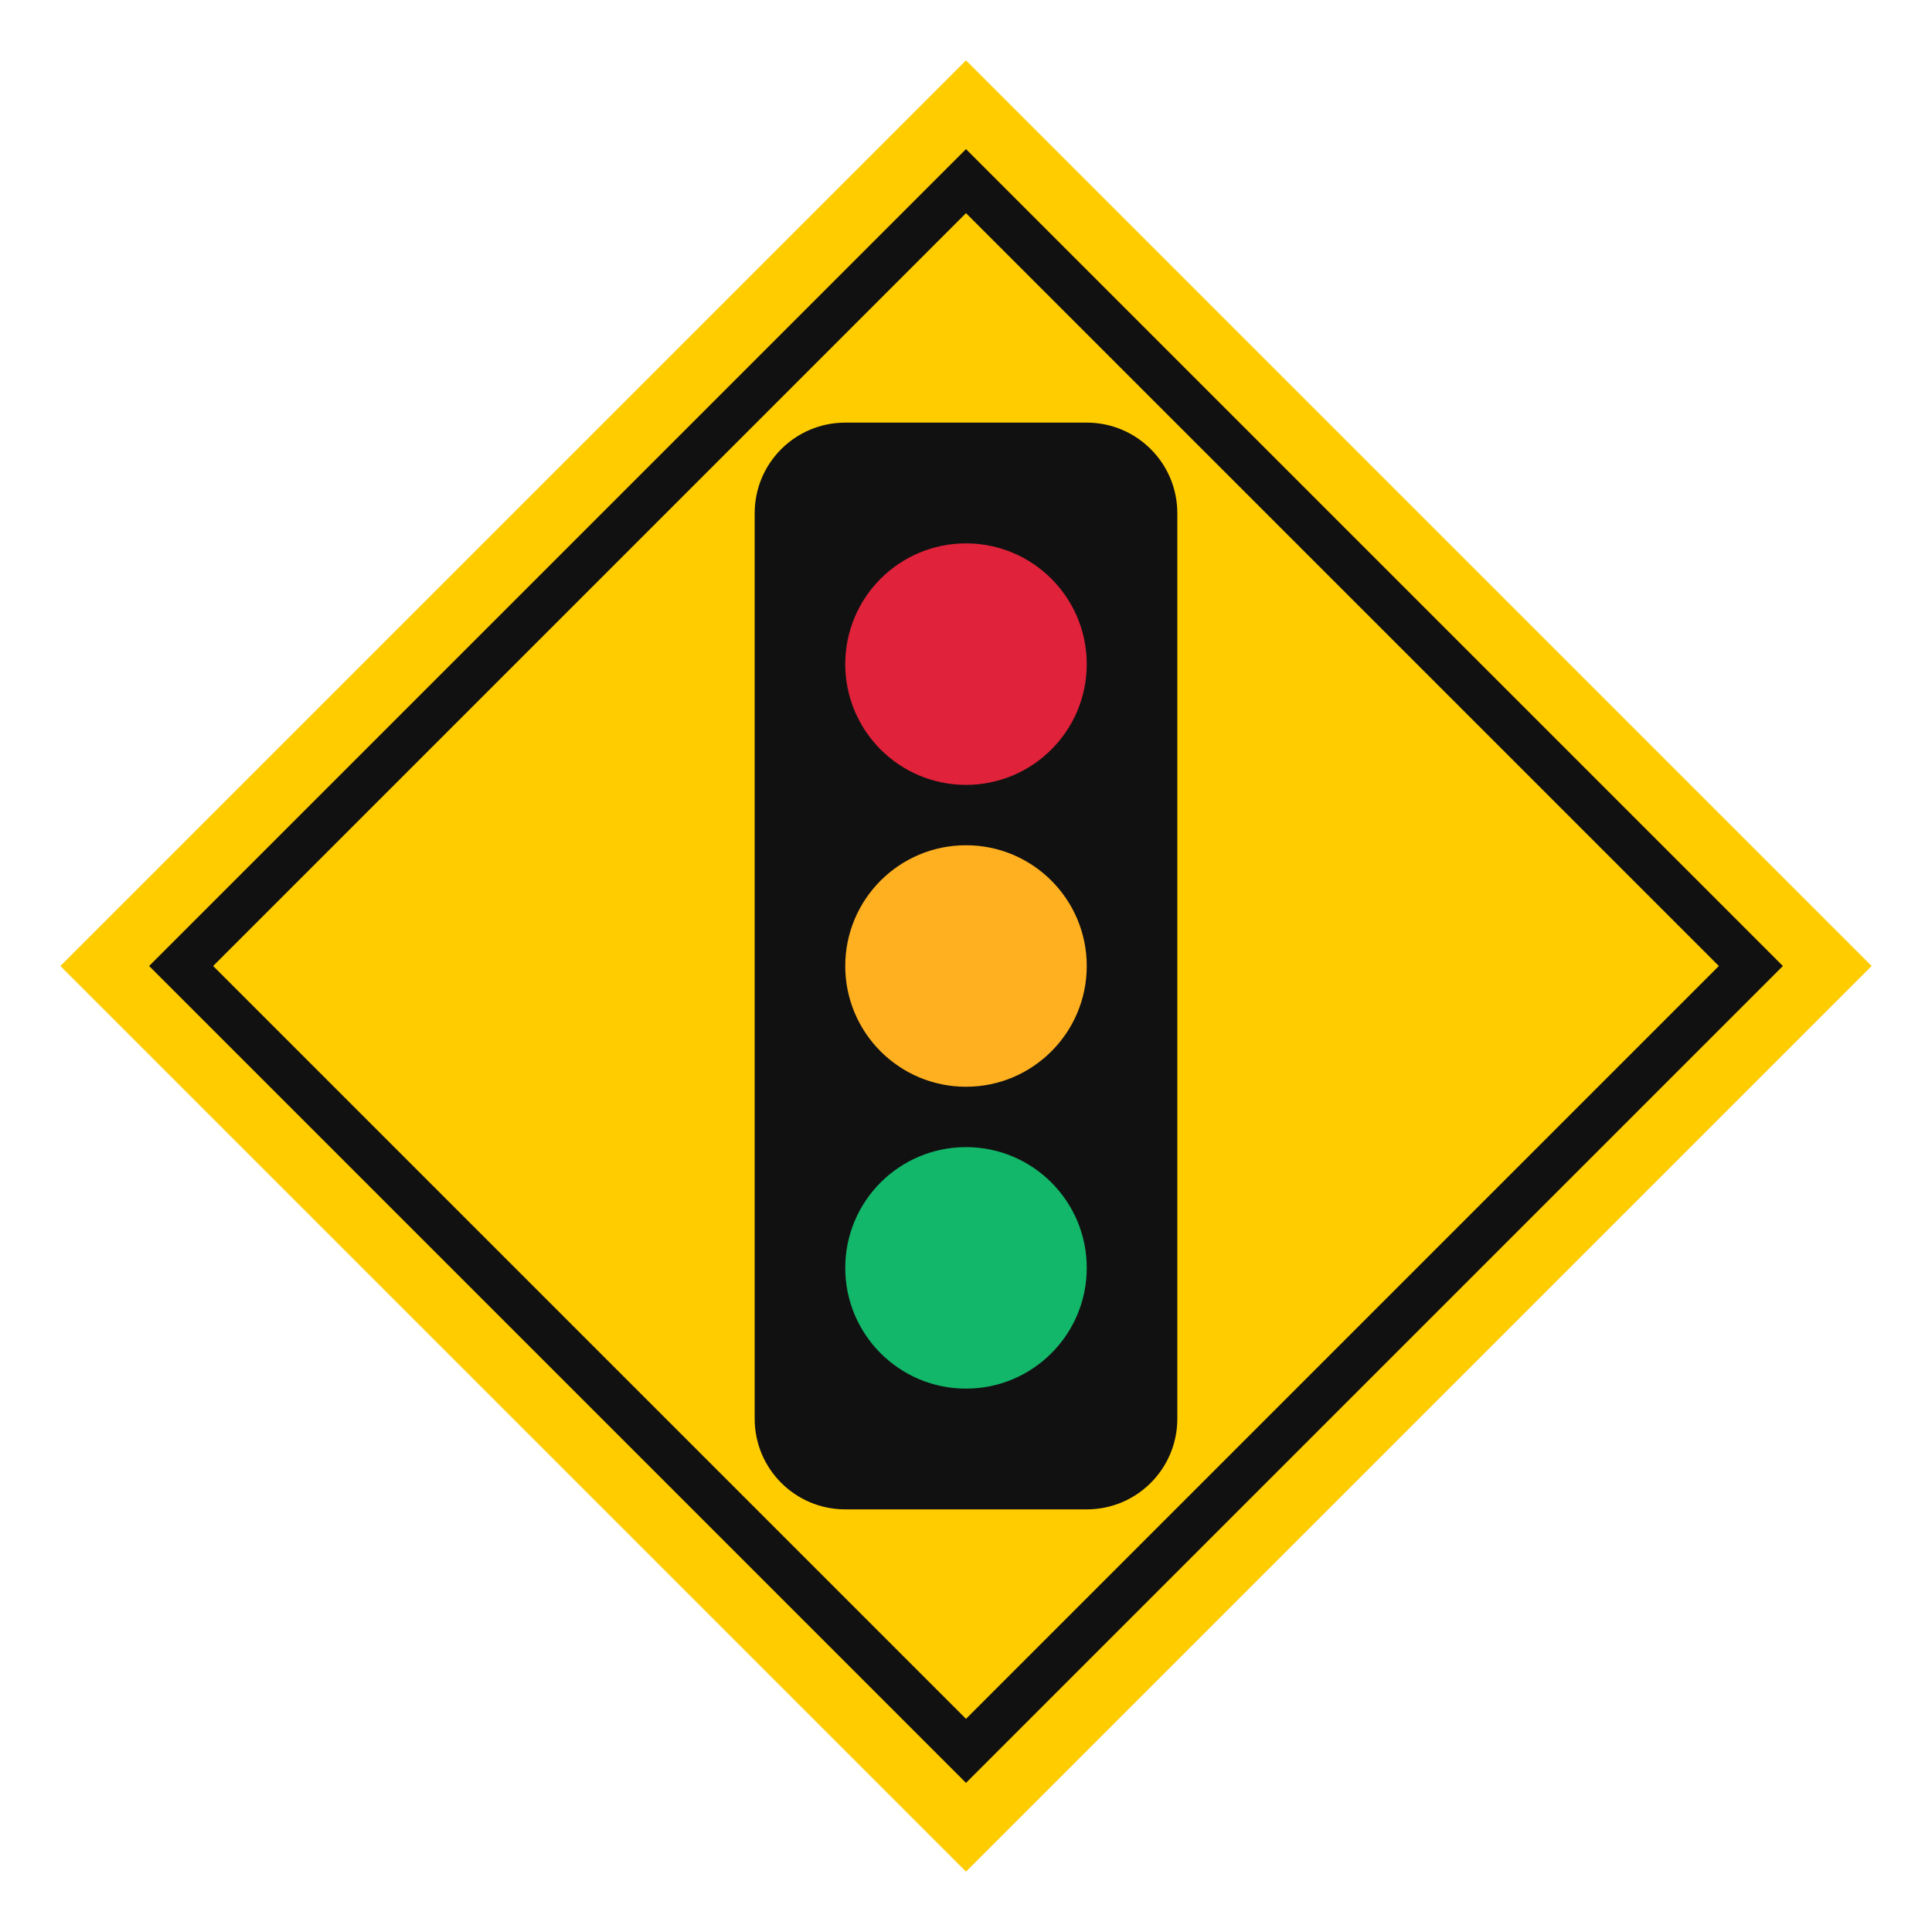
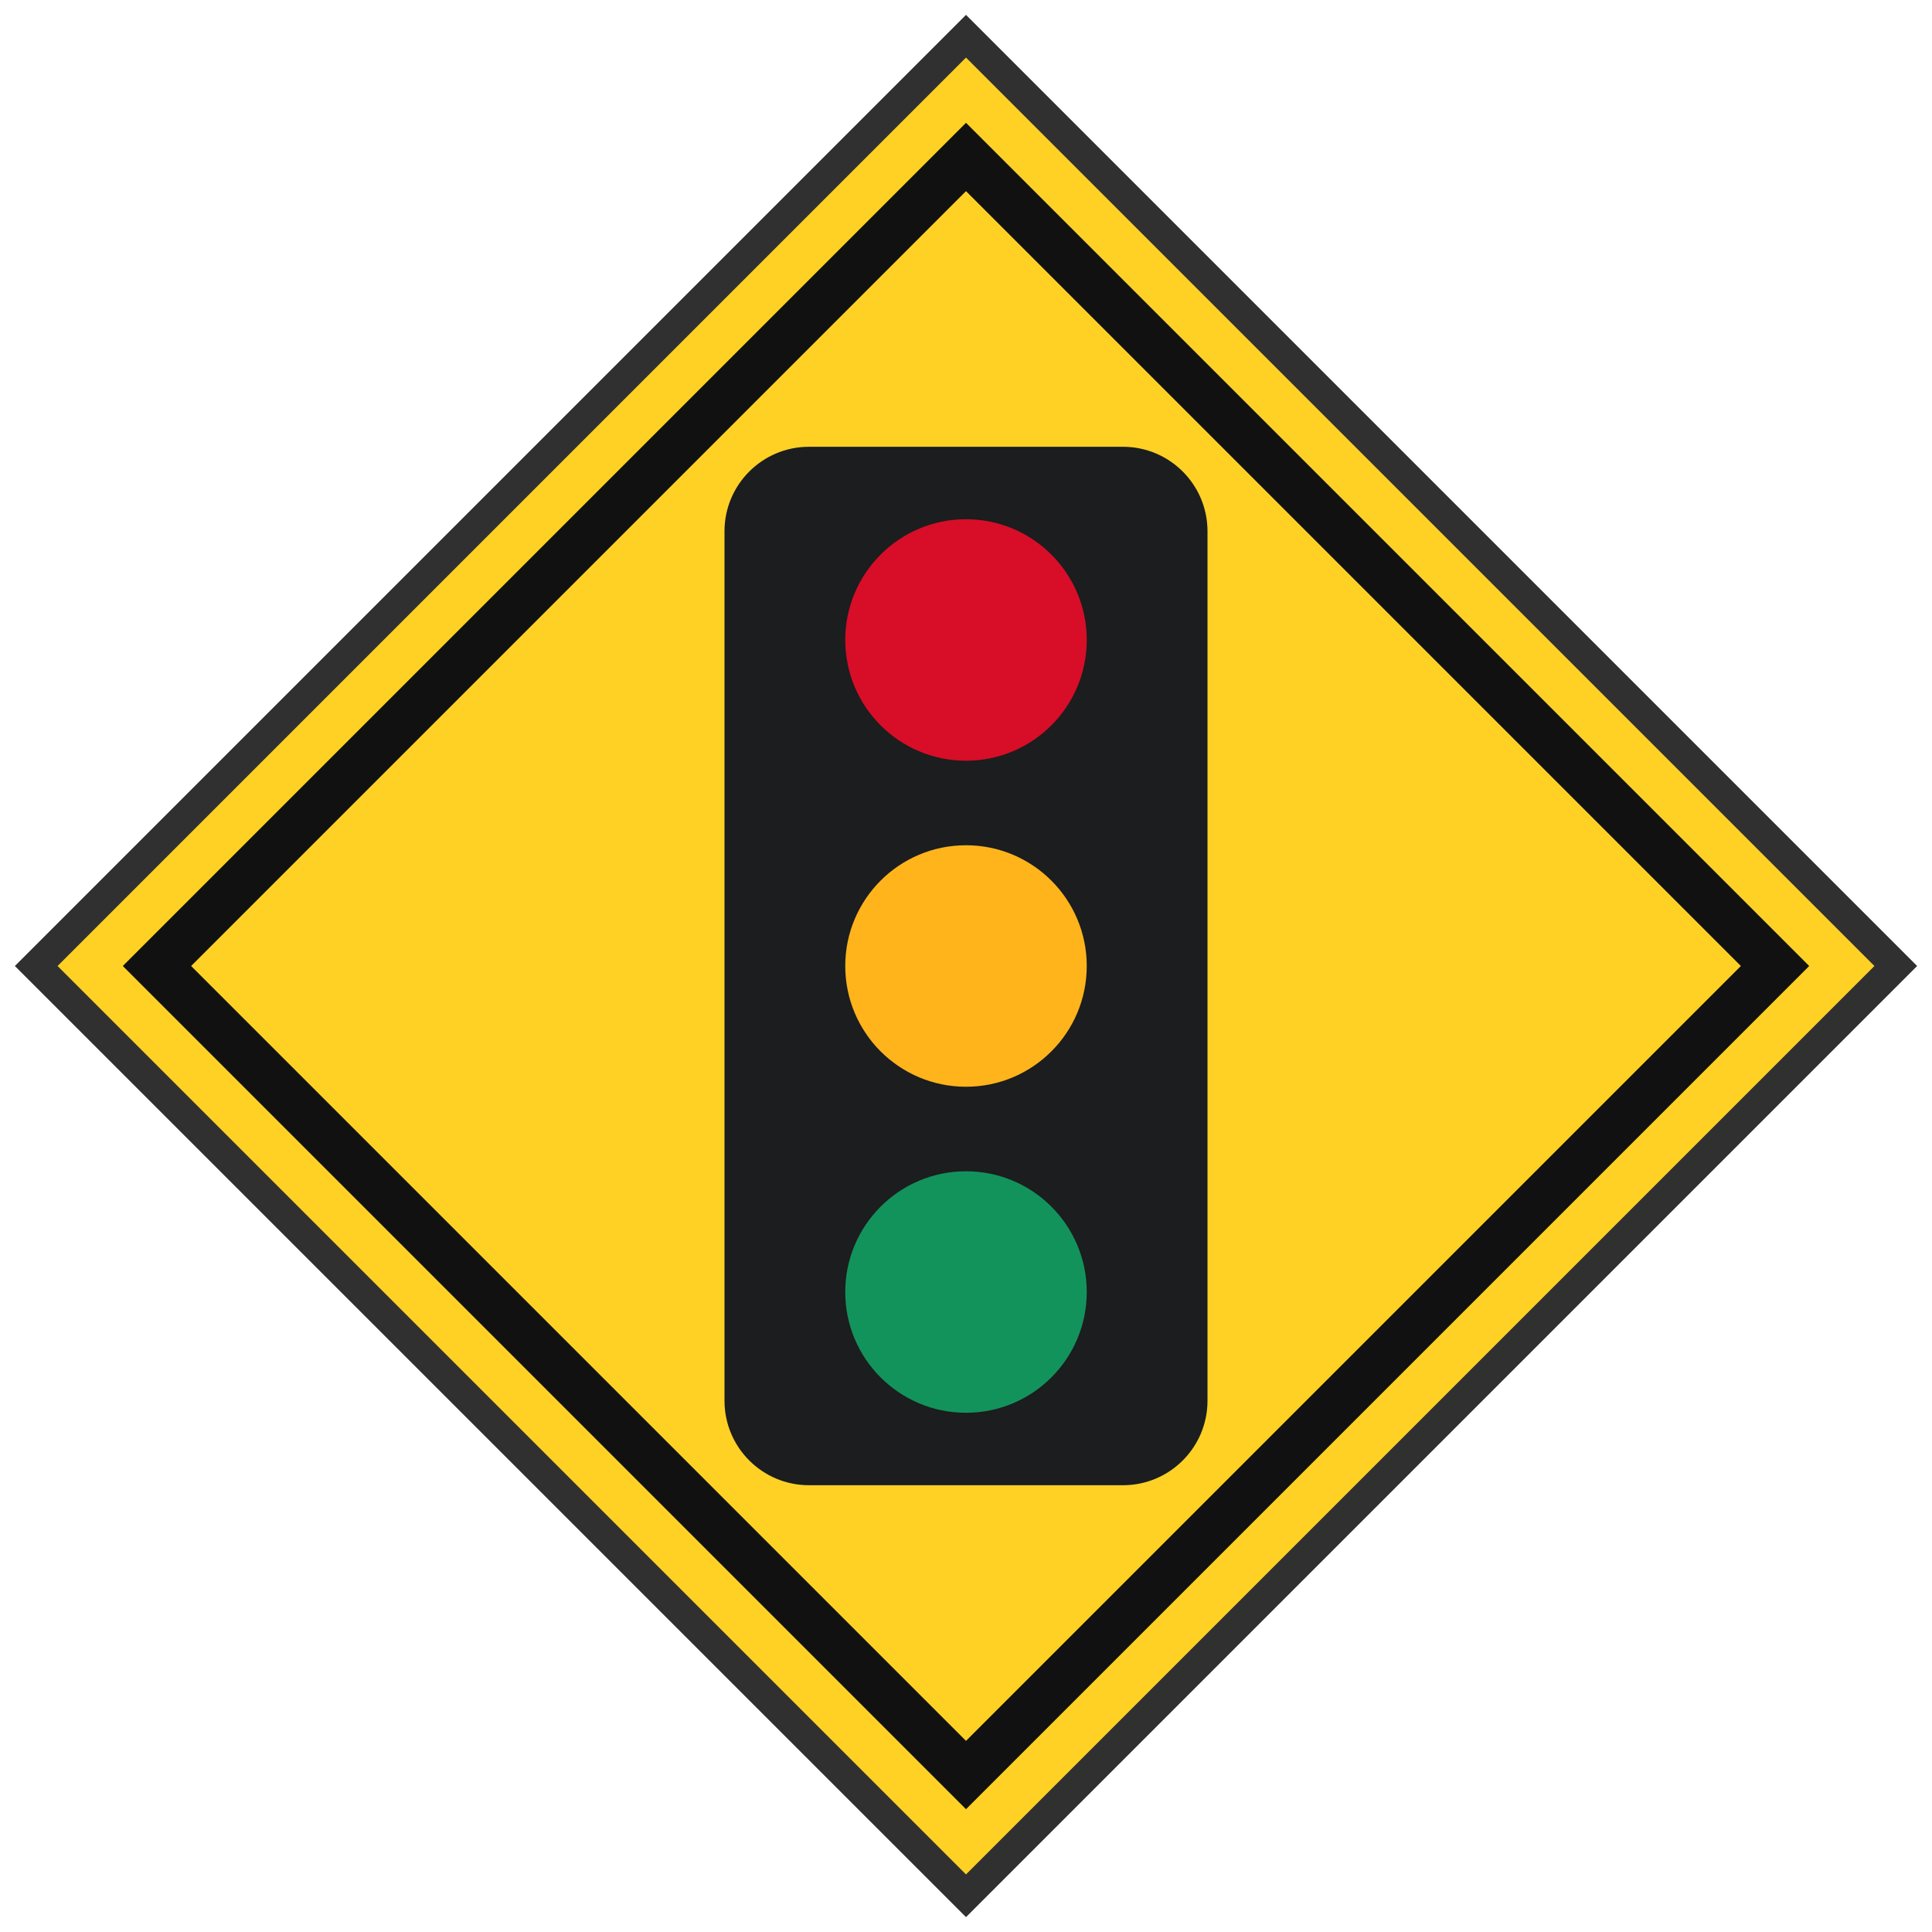
- <svg xmlns="http://www.w3.org/2000/svg" viewBox="0 0 128 128" width="256" height="256">
-   <polygon points="64,4 124,64 64,124 4,64" fill="#FFCC00" />
-   <polygon points="64,12 116,64 64,116 12,64" fill="none" stroke="#111" stroke-width="3" />
-   <rect x="50" y="28" width="28" height="72" rx="6" fill="#111" />
-   <circle cx="64" cy="44" r="8" fill="#E0223A" />
-   <circle cx="64" cy="64" r="8" fill="#FFB020" />
-   <circle cx="64" cy="84" r="8" fill="#12B76A" />
+ <svg xmlns="http://www.w3.org/2000/svg" viewBox="0 0 160 160" role="img" aria-label="Signal ahead warning W3-3">
+   <path d="M80 3 L157 80 L80 157 L3 80Z" fill="#FFD125" stroke="#303030" stroke-width="2.5" />
+   <path d="M80 13 L147 80 L80 147 L13 80Z" fill="none" stroke="#111" stroke-width="4" />
+   <rect x="60" y="37" width="40" height="86" rx="7" fill="#1B1D1E" />
+   <circle cx="80" cy="53" r="10" fill="#D80D27" />
+   <circle cx="80" cy="80" r="10" fill="#FFB41C" />
+   <circle cx="80" cy="107" r="10" fill="#13935C" />
</svg>
